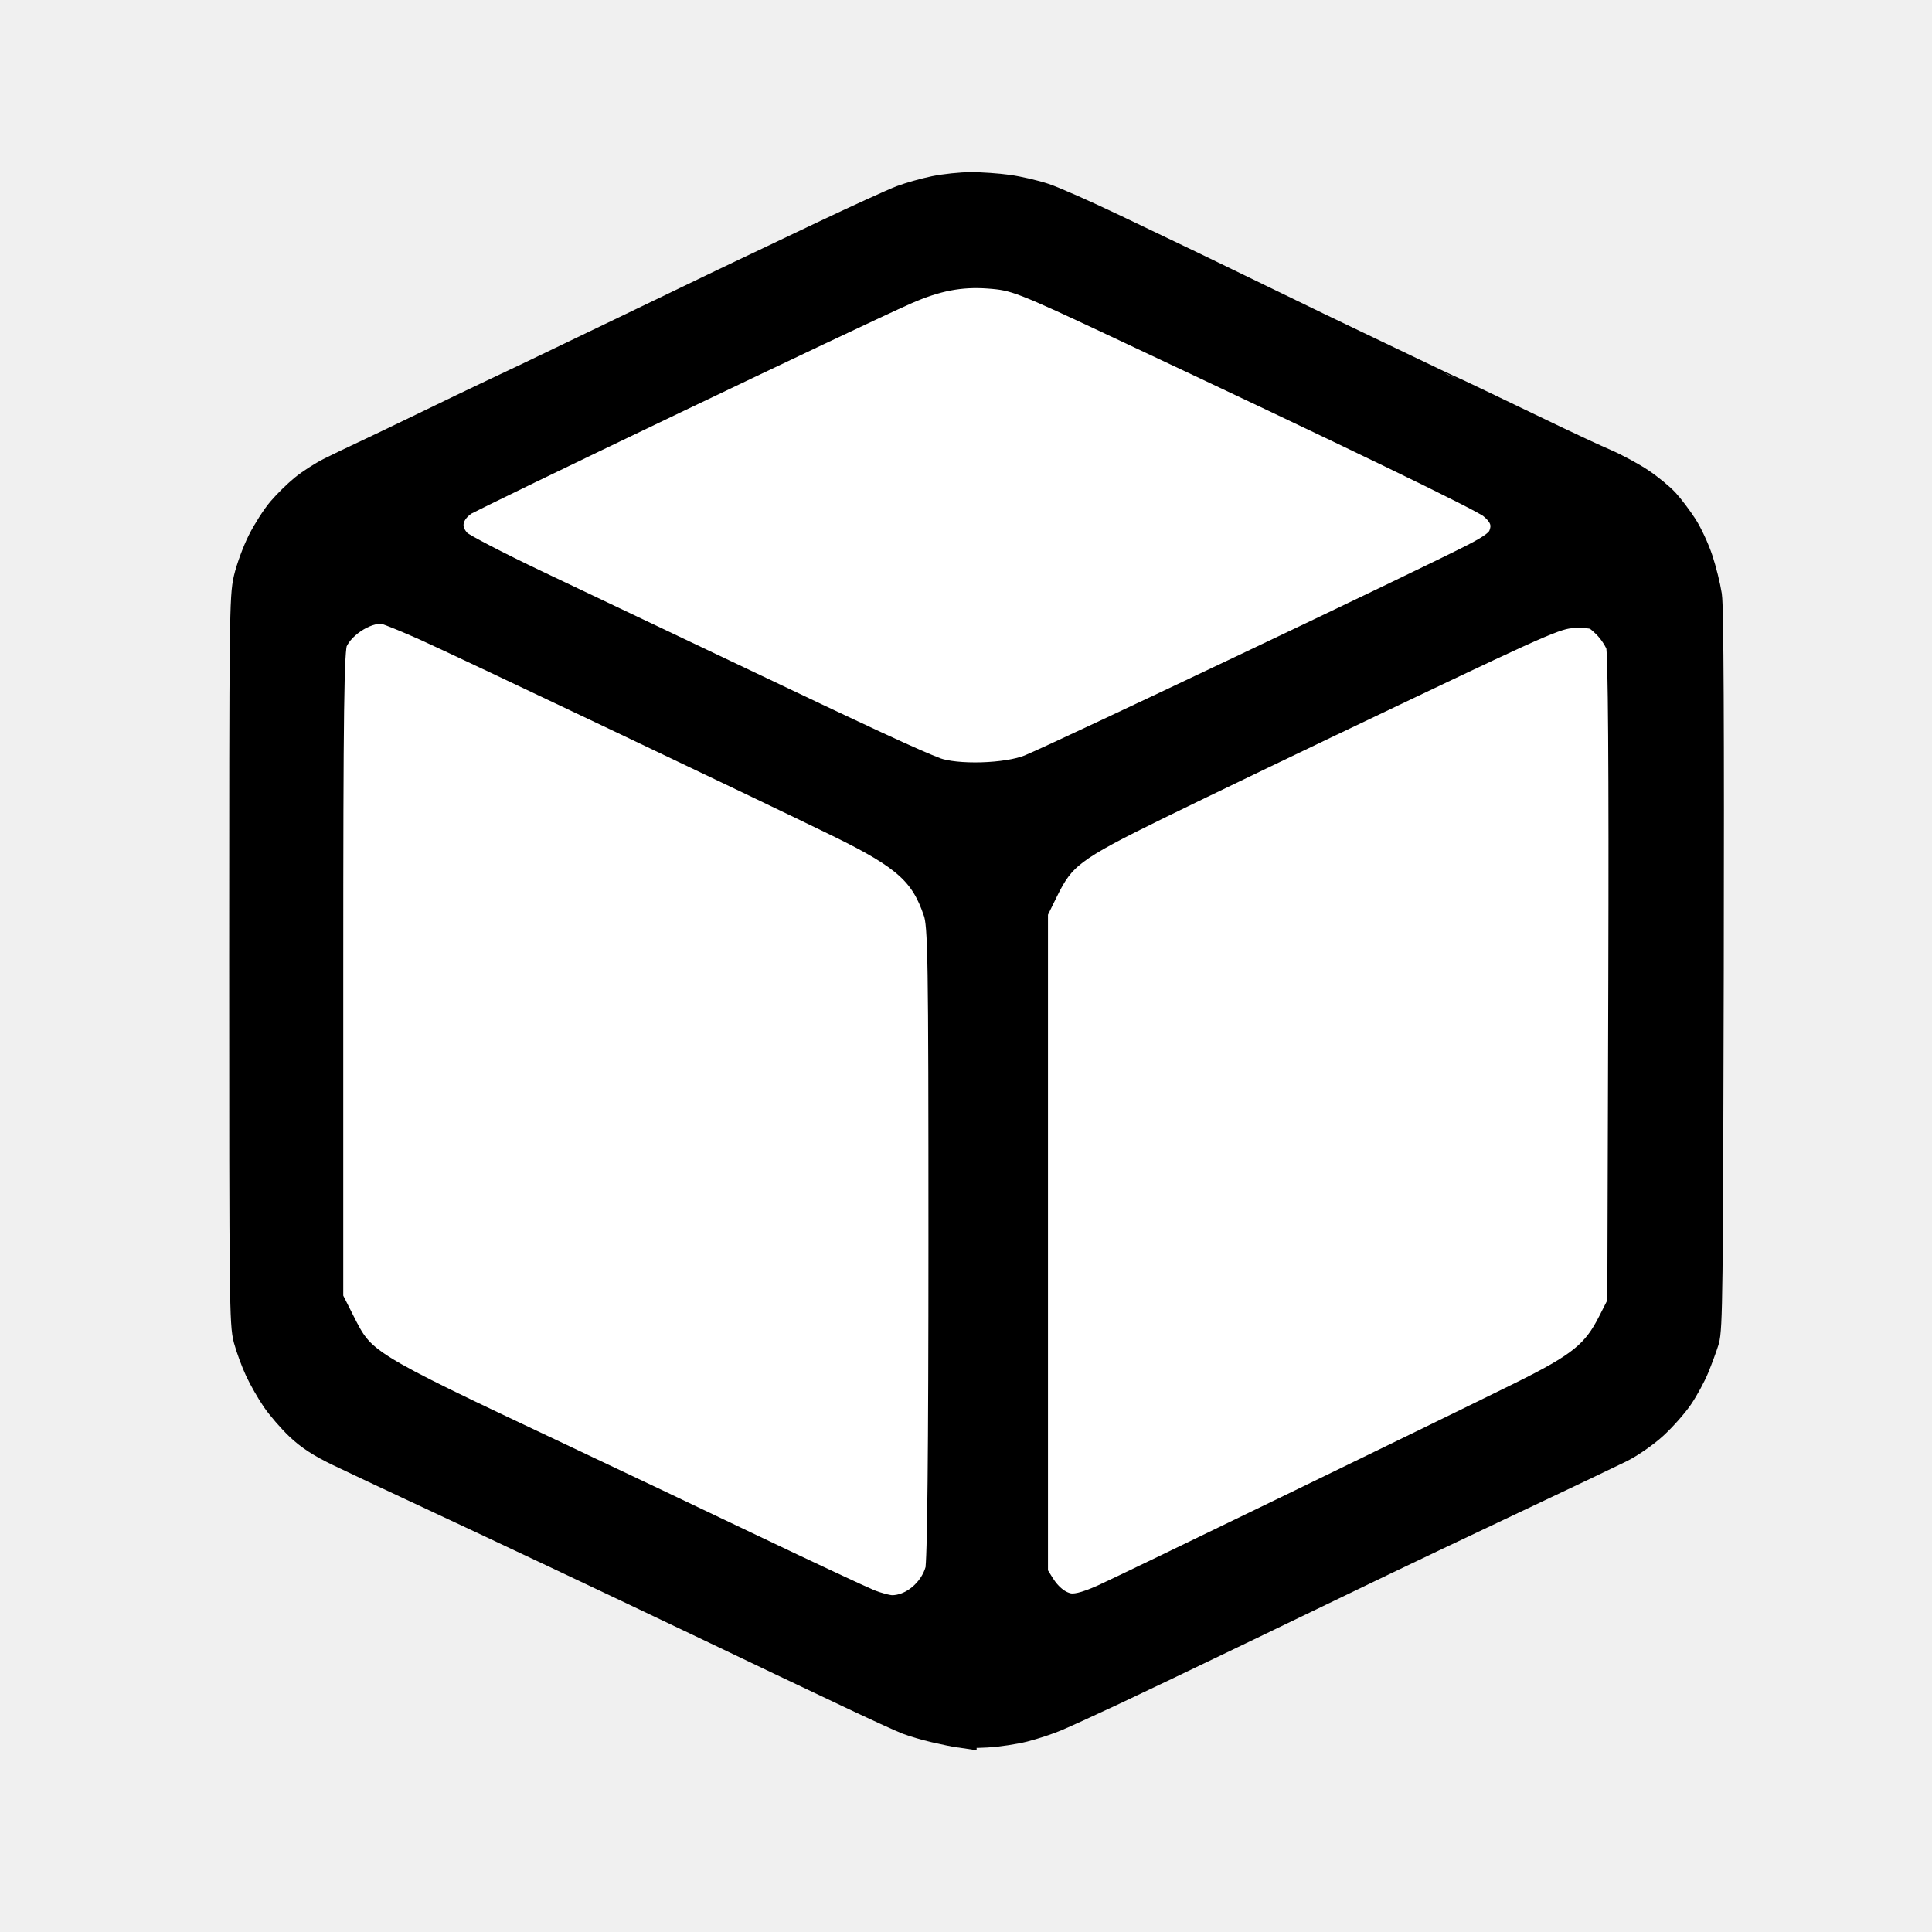
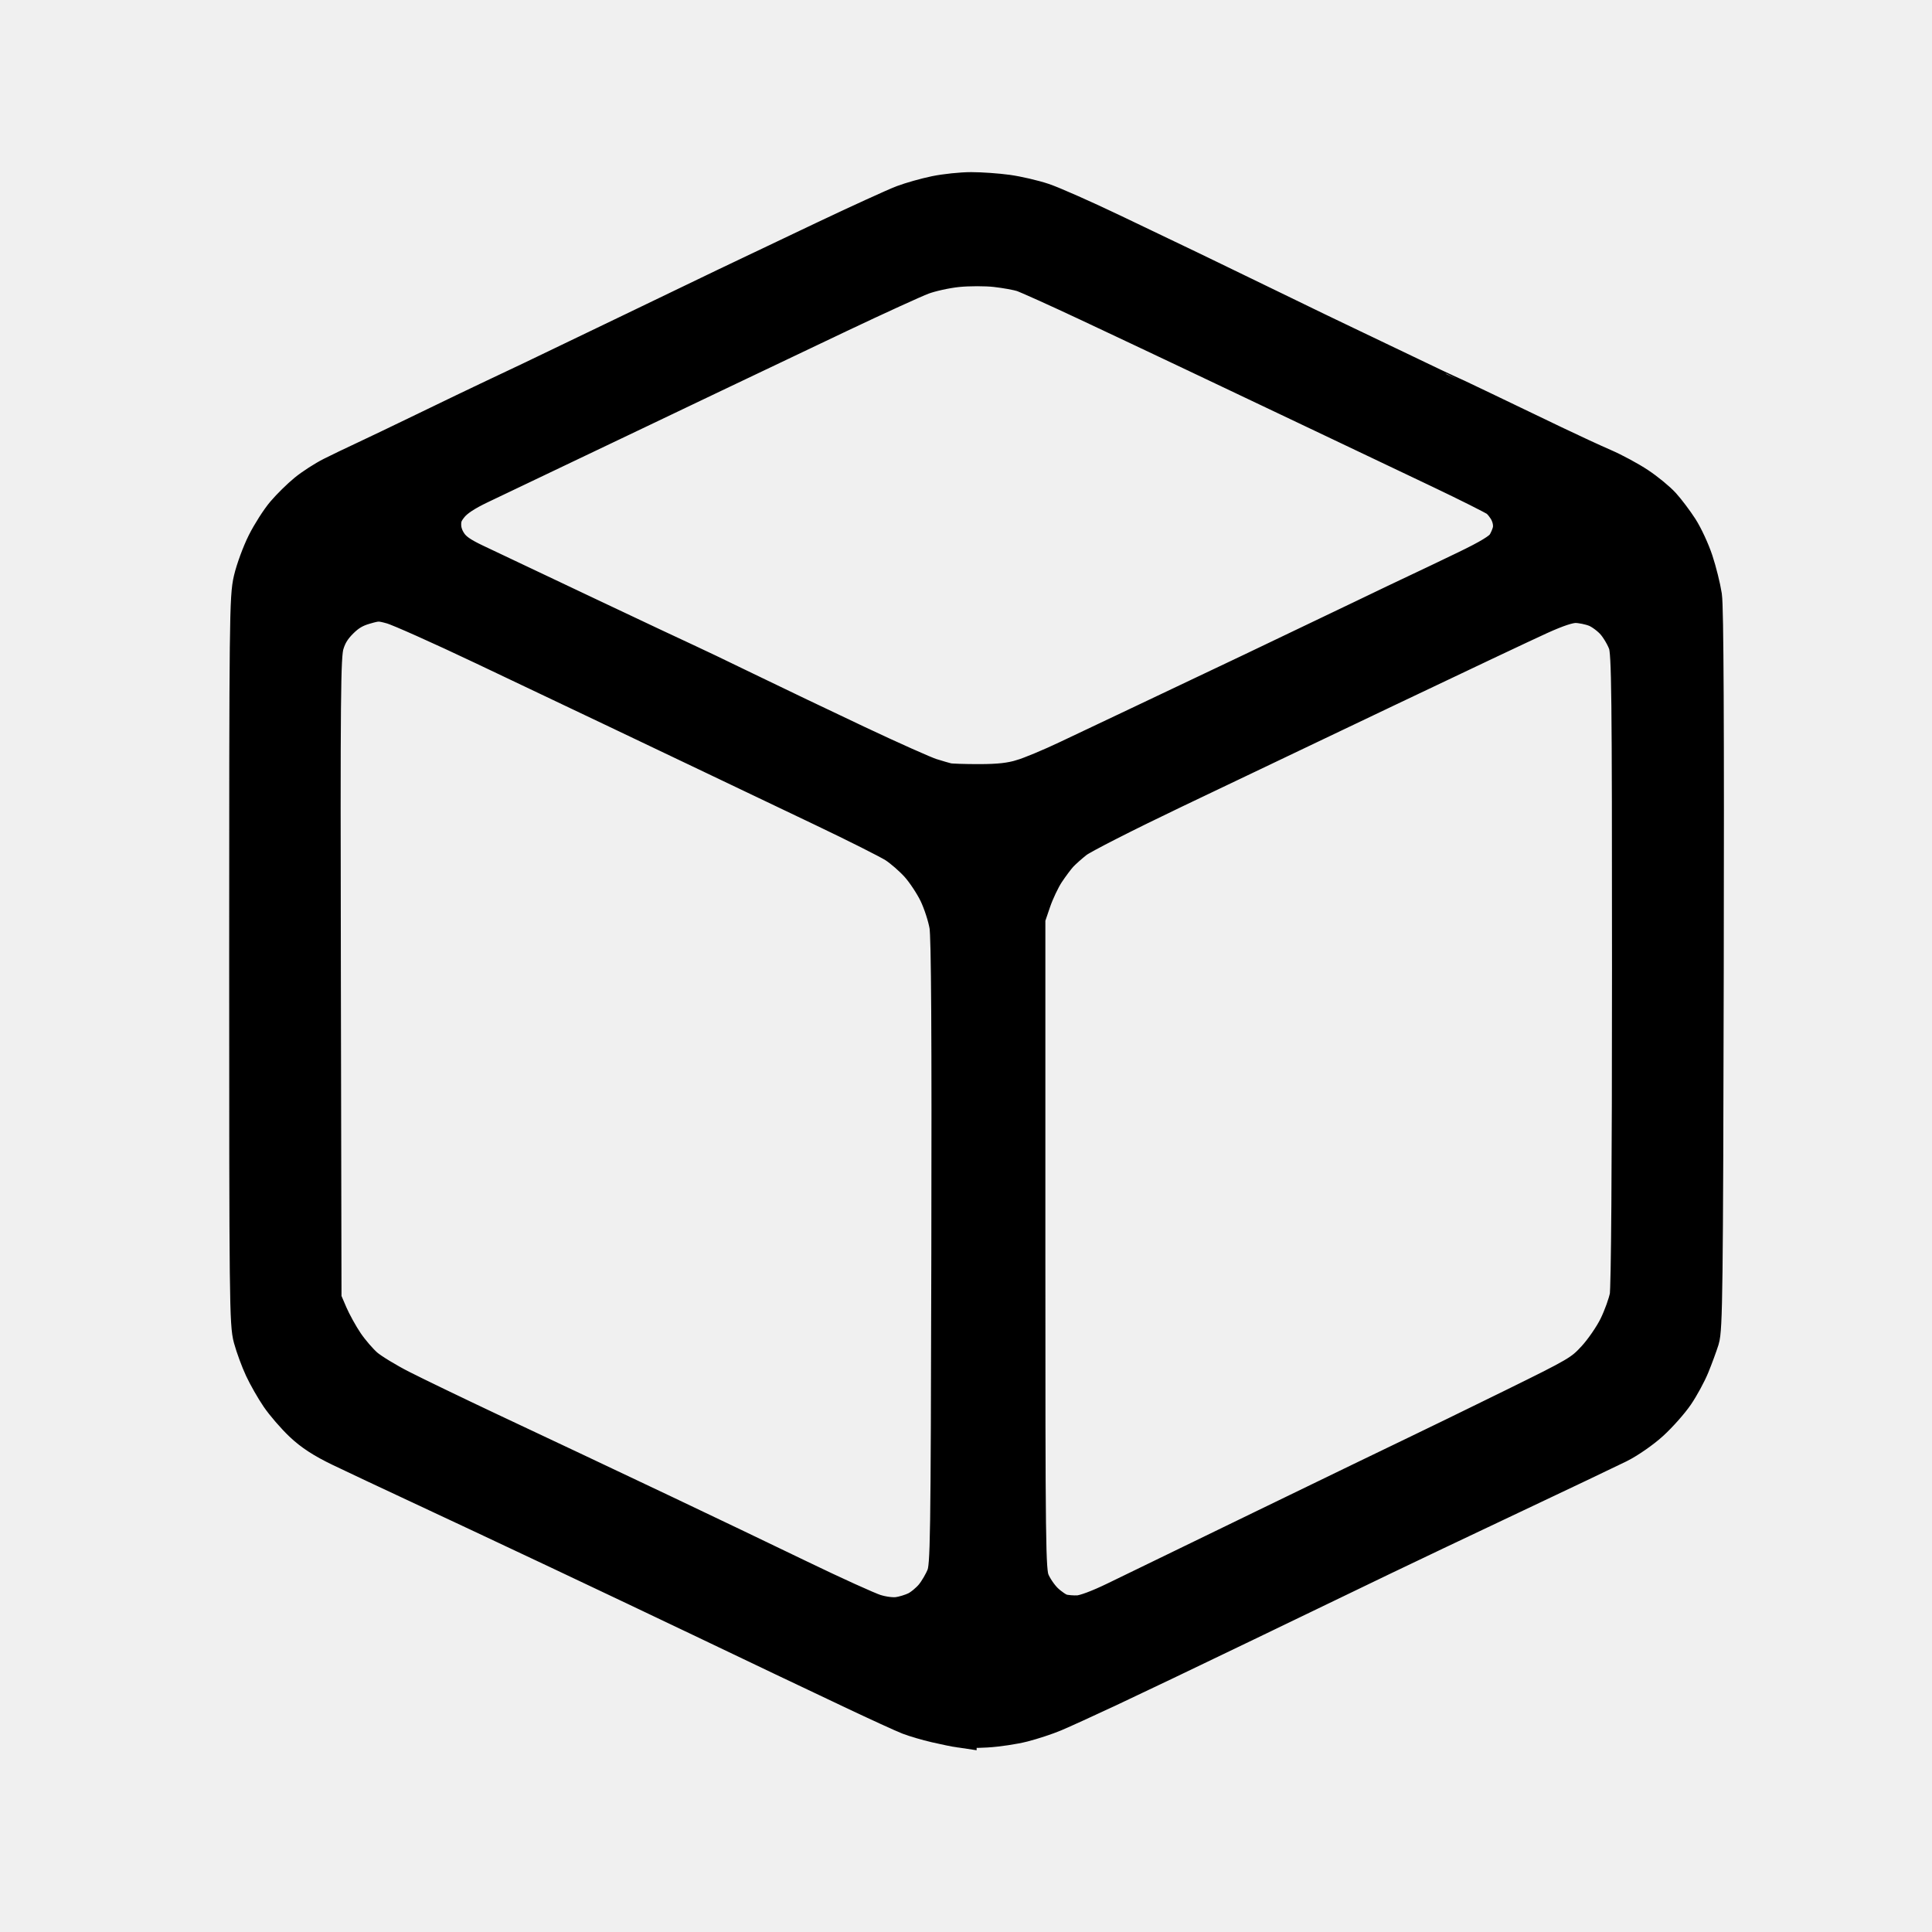
<svg xmlns="http://www.w3.org/2000/svg" height="24" id="svg22" version="1.1" viewBox="0 -960 960 960" width="24" xml:space="preserve">
  <defs id="defs26">
    <linearGradient id="linearGradient1607">
      <stop style="stop-color:#000000;stop-opacity:1;" offset="0" id="stop1603" />
      <stop style="stop-color:#f8f8f8;stop-opacity:0;" offset="1" id="stop1605" />
    </linearGradient>
    <linearGradient id="linearGradient3295">
      <stop style="stop-color:#000000;stop-opacity:1;" offset="0" id="stop3293" />
    </linearGradient>
  </defs>
-   <rect style="fill:#f8f8f8;fill-opacity:0;stroke:#d54ede;stroke-width:0;stroke-miterlimit:1" id="rect1613" width="7.941" height="3.611" x="-211.893" y="-827.951" />
-   <g id="g439" transform="matrix(0.95,0,0,0.95,24.2621,-24.14736)" style="stroke-width:17.853;stroke-dasharray:none;stroke:#000000;stroke-opacity:1">
-     <path style="fill:#000000;stroke-width:17.853;stroke-dasharray:none;stroke:#000000;stroke-opacity:1" d="m 476.363,-79.956 c -2.045,-0.295 -7.623,-1.438 -12.396,-2.542 -4.772,-1.103 -11.187,-2.979 -14.255,-4.169 -3.068,-1.189 -16.455,-7.32 -29.749,-13.624 -13.294,-6.304 -29.749,-14.11 -36.567,-17.348 -6.818,-3.237 -26.062,-12.427 -42.765,-20.42 -16.703,-7.994 -50.45,-24.014 -74.993,-35.601 -24.543,-11.586 -57.175,-26.913 -72.514,-34.058 -15.34,-7.145 -33.714,-15.796 -40.831,-19.224 -9.229,-4.444 -15.05,-8.238 -20.292,-13.222 -4.043,-3.845 -9.563,-10.238 -12.267,-14.207 -2.704,-3.969 -6.523,-10.663 -8.486,-14.875 -1.963,-4.212 -4.565,-11.283 -5.781,-15.715 -2.077,-7.568 -2.211,-19.559 -2.211,-197.71 0,-179.295 0.124,-190.18 2.264,-199.305 1.245,-5.309 4.422,-13.955 7.06,-19.213 2.638,-5.258 7.197,-12.386 10.132,-15.838 2.935,-3.452 8.125,-8.554 11.533,-11.338 3.409,-2.784 9.545,-6.743 13.635,-8.798 4.09,-2.055 11.621,-5.678 16.734,-8.051 5.113,-2.373 19.895,-9.455 32.848,-15.738 12.953,-6.283 27.456,-13.258 32.228,-15.499 4.772,-2.242 15.092,-7.131 22.932,-10.865 7.84,-3.734 30.152,-14.462 49.582,-23.84 19.43,-9.378 42.858,-20.66 52.062,-25.071 9.204,-4.411 32.058,-15.288 50.787,-24.171 18.729,-8.883 37.45,-17.429 41.603,-18.992 4.152,-1.563 11.814,-3.722 17.026,-4.799 5.212,-1.077 13.644,-1.958 18.736,-1.958 5.092,0 13.622,0.599 18.955,1.332 5.333,0.732 13.761,2.688 18.729,4.345 4.968,1.657 21.423,8.938 36.567,16.179 15.144,7.241 34.228,16.379 42.409,20.307 8.181,3.928 27.146,13.126 42.145,20.44 14.999,7.314 31.733,15.398 37.187,17.965 5.454,2.567 19.309,9.196 30.79,14.731 11.48,5.535 21.03,10.064 21.223,10.064 0.192,0 9.486,4.388 20.652,9.751 11.166,5.363 27.554,13.232 36.417,17.485 8.863,4.254 20.529,9.645 25.924,11.981 5.396,2.336 13.558,6.738 18.138,9.783 4.58,3.045 10.392,7.821 12.915,10.614 2.523,2.793 6.679,8.314 9.236,12.271 2.557,3.956 6.121,11.647 7.92,17.09 1.799,5.444 3.861,13.728 4.582,18.41 0.891,5.785 1.189,68.478 0.931,195.686 -0.339,166.943 -0.593,187.843 -2.35,193.371 -1.084,3.409 -3.373,9.617 -5.088,13.796 -1.715,4.179 -5.381,10.932 -8.148,15.006 -2.767,4.074 -8.684,10.755 -13.149,14.847 -4.488,4.112 -12.144,9.435 -17.119,11.902 -4.95,2.454 -30.197,14.477 -56.104,26.718 -25.907,12.24 -56.307,26.691 -67.556,32.114 -11.249,5.422 -43.323,20.887 -71.275,34.366 -27.952,13.479 -60.304,28.945 -71.893,34.369 -11.589,5.424 -24.375,11.252 -28.412,12.952 -4.037,1.699 -11.393,4.126 -16.346,5.393 -4.953,1.267 -13.643,2.563 -19.311,2.88 -5.669,0.318 -11.98,0.336 -14.025,0.042 z M 453.621,-143.787 c 2.491,-1.249 6.24,-4.347 8.332,-6.885 2.092,-2.538 4.796,-7.156 6.008,-10.262 2.066,-5.293 2.226,-15.866 2.554,-168.65 0.249,-115.578 -0.051,-165.418 -1.031,-171.306 -0.76,-4.567 -3.207,-12.097 -5.438,-16.734 -2.231,-4.637 -6.646,-11.3 -9.812,-14.807 -3.166,-3.507 -8.476,-8.122 -11.799,-10.255 -3.324,-2.133 -20.478,-10.76 -38.12,-19.171 -17.642,-8.411 -43.511,-20.756 -57.487,-27.432 -13.976,-6.676 -37.404,-17.842 -52.062,-24.813 -14.658,-6.971 -45.058,-21.422 -67.556,-32.113 -22.498,-10.691 -44.022,-20.307 -47.83,-21.37 -6.343,-1.77 -7.522,-1.759 -14.04,0.136 -5.183,1.507 -8.587,3.541 -12.536,7.489 -3.835,3.835 -5.99,7.377 -7.364,12.106 -1.73,5.95 -1.907,25.135 -1.612,174.563 l 0.332,167.878 3.261,7.598 c 1.794,4.179 5.538,10.951 8.321,15.048 2.783,4.098 7.422,9.473 10.311,11.945 2.888,2.472 11.137,7.495 18.33,11.162 7.193,3.667 28.139,13.775 46.547,22.463 18.407,8.687 37.93,17.886 43.385,20.441 5.454,2.555 26.929,12.721 47.723,22.591 20.794,9.87 52.588,25.089 70.655,33.821 18.067,8.732 35.896,16.827 39.621,17.99 4.055,1.266 8.781,1.858 11.776,1.476 2.752,-0.351 7.041,-1.661 9.531,-2.909 z m 104.103,-5.116 c 7.747,-3.766 43.091,-20.928 78.542,-38.137 35.452,-17.209 70.872,-34.35 78.712,-38.091 7.84,-3.741 30.445,-14.757 50.233,-24.481 34.331,-16.871 36.299,-18.027 43.004,-25.269 3.893,-4.205 8.993,-11.6 11.437,-16.582 2.426,-4.946 4.967,-11.997 5.648,-15.669 0.785,-4.231 1.238,-66.917 1.238,-171.148 0,-145.498 -0.222,-165.124 -1.927,-170.126 -1.06,-3.11 -3.836,-7.885 -6.169,-10.611 -2.333,-2.726 -6.614,-5.906 -9.513,-7.065 -2.898,-1.16 -7.573,-2.109 -10.389,-2.109 -3.486,0 -9.424,1.953 -18.62,6.125 -7.426,3.369 -43.065,20.214 -79.198,37.435 -13.778,6.566 -29.621,14.12 -45.358,21.626 -25.534,12.179 -50.79,24.231 -66.497,31.735 -25.387,12.128 -48.531,23.916 -51.431,26.196 -2.9,2.28 -6.564,5.539 -8.142,7.244 -1.578,1.704 -4.713,5.888 -6.967,9.297 -2.253,3.409 -5.429,10.102 -7.057,14.875 l -2.96,8.677 v 170.44 c 0,159.662 0.138,170.797 2.179,176.086 1.199,3.106 4.314,7.731 6.924,10.279 2.609,2.548 6.37,5.105 8.357,5.683 1.987,0.577 5.92,0.913 8.74,0.745 3.211,-0.191 10.392,-2.864 19.213,-7.153 z m -48.917,-430.077 c 4.476,-1.343 15.183,-5.804 23.794,-9.913 8.611,-4.109 25.418,-12.075 37.349,-17.701 11.931,-5.626 38.705,-18.335 59.499,-28.24 20.794,-9.906 46.731,-22.317 57.64,-27.58 10.908,-5.263 23.738,-11.392 28.51,-13.62 4.772,-2.228 16.303,-7.734 25.623,-12.236 11.942,-5.768 17.729,-9.286 19.599,-11.912 1.459,-2.049 2.959,-5.61 3.332,-7.913 0.432,-2.663 -0.102,-5.834 -1.468,-8.713 -1.181,-2.489 -3.613,-5.567 -5.404,-6.838 -1.791,-1.271 -15.249,-8.022 -29.907,-15.001 -14.658,-6.979 -38.364,-18.26 -52.681,-25.067 -14.317,-6.808 -30.493,-14.495 -35.947,-17.081 -5.454,-2.587 -22.467,-10.667 -37.807,-17.956 -15.34,-7.289 -41.277,-19.539 -57.64,-27.222 -16.362,-7.683 -31.767,-14.622 -34.233,-15.42 -2.466,-0.798 -8.705,-1.925 -13.864,-2.503 -5.179,-0.581 -14.09,-0.575 -19.895,0.014 -5.783,0.586 -14.047,2.402 -18.364,4.035 -4.317,1.633 -23.747,10.508 -43.177,19.723 -19.43,9.214 -48.436,23.023 -64.457,30.685 -16.021,7.662 -35.265,16.851 -42.765,20.42 -7.499,3.569 -26.186,12.481 -41.525,19.804 -15.34,7.324 -32.995,15.751 -39.235,18.728 -7.743,3.694 -12.564,6.89 -15.185,10.069 -2.891,3.507 -3.839,5.895 -3.839,9.665 0,3.312 1.06,6.567 3.13,9.613 2.32,3.415 5.765,5.858 13.325,9.449 5.608,2.664 31.671,15.017 57.919,27.45 26.248,12.434 49.954,23.594 52.681,24.8 2.727,1.206 16.672,7.886 30.989,14.843 14.317,6.957 40.534,19.492 58.259,27.854 17.726,8.363 35.018,16.079 38.426,17.147 3.409,1.068 7.314,2.204 8.677,2.525 1.363,0.32 8.785,0.572 16.491,0.559 10.303,-0.018 16.166,-0.67 22.15,-2.465 z" id="path234" />
-     <path style="fill:#ffffff;fill-opacity:1;stroke:#000000;stroke-width:0.446;stroke-miterlimit:1;stroke-dasharray:none;stroke-opacity:1" d="M 10.699,20.368 C 10.587,20.322 9.894,19.998 9.159,19.647 8.425,19.296 7.292,18.758 6.643,18.452 4.071,17.238 4.064,17.234 3.777,16.664 l -0.15,-0.297 v -4.241 c 0,-3.487 0.01,-4.266 0.058,-4.379 0.109,-0.262 0.495,-0.49 0.728,-0.431 0.059,0.015 0.296,0.112 0.527,0.215 0.491,0.221 4.431,2.094 5.414,2.575 0.877,0.428 1.125,0.652 1.301,1.174 0.064,0.188 0.07,0.597 0.07,4.344 -1.69e-4,2.715 -0.015,4.19 -0.044,4.293 -0.084,0.304 -0.378,0.542 -0.661,0.537 -0.065,-0.001 -0.209,-0.04 -0.321,-0.085 z" id="path2583" transform="matrix(40,0,0,40,0,-960)" />
-     <path style="fill:#ffffff;fill-opacity:1;stroke:#000000;stroke-width:0.446;stroke-miterlimit:1;stroke-dasharray:none;stroke-opacity:1" d="M 11.577,9.495 C 11.314,9.398 10.676,9.102 8.794,8.205 7.982,7.818 6.89,7.299 6.369,7.052 5.847,6.804 5.378,6.56 5.326,6.51 5.134,6.321 5.164,6.071 5.397,5.906 5.503,5.832 10.554,3.414 11.186,3.136 c 0.407,-0.179 0.728,-0.241 1.108,-0.213 0.358,0.027 0.434,0.056 1.792,0.695 3.006,1.413 4.675,2.22 4.806,2.325 0.173,0.138 0.221,0.284 0.15,0.455 -0.039,0.094 -0.137,0.169 -0.385,0.297 -0.612,0.317 -5.445,2.613 -5.815,2.763 -0.306,0.124 -0.978,0.144 -1.265,0.038 z" id="path2585" transform="matrix(40,0,0,40,0,-960)" />
-     <path style="fill:#ffffff;fill-opacity:1;stroke:#000000;stroke-width:0.446;stroke-miterlimit:1;stroke-dasharray:none;stroke-opacity:1" d="m 13.308,20.423 c -0.14,-0.034 -0.27,-0.139 -0.37,-0.299 l -0.096,-0.154 v -4.344 -4.344 l 0.137,-0.279 c 0.231,-0.473 0.373,-0.58 1.508,-1.136 0.557,-0.273 1.961,-0.948 3.121,-1.5 2.042,-0.972 2.117,-1.004 2.37,-1.005 0.242,-0.001 0.273,0.01 0.412,0.145 0.083,0.081 0.17,0.213 0.194,0.295 0.028,0.098 0.039,1.591 0.031,4.387 l -0.013,4.239 -0.127,0.25 c -0.216,0.428 -0.42,0.593 -1.223,0.989 -1.083,0.535 -5.2,2.532 -5.441,2.639 -0.249,0.111 -0.391,0.144 -0.504,0.117 z" id="path2587" transform="matrix(40,0,0,40,0,-960)" />
-   </g>
+   <path style="stroke-width:17.853;stroke-dasharray:none;stroke:#000000;stroke-opacity:1;fill:#000000;fill-opacity:1" d="m 476.363,-79.956 c -2.045,-0.295 -7.623,-1.438 -12.396,-2.542 -4.772,-1.103 -11.187,-2.979 -14.255,-4.169 -3.068,-1.189 -16.455,-7.32 -29.749,-13.624 -13.294,-6.304 -29.749,-14.11 -36.567,-17.348 -6.818,-3.237 -26.062,-12.427 -42.765,-20.42 -16.703,-7.994 -50.45,-24.014 -74.993,-35.601 -24.543,-11.586 -57.175,-26.913 -72.514,-34.058 -15.34,-7.145 -33.714,-15.796 -40.831,-19.224 -9.229,-4.444 -15.05,-8.238 -20.292,-13.222 -4.043,-3.845 -9.563,-10.238 -12.267,-14.207 -2.704,-3.969 -6.523,-10.663 -8.486,-14.875 -1.963,-4.212 -4.565,-11.283 -5.781,-15.715 -2.077,-7.568 -2.211,-19.559 -2.211,-197.71 0,-179.295 0.124,-190.18 2.264,-199.305 1.245,-5.309 4.422,-13.955 7.06,-19.213 2.638,-5.258 7.197,-12.386 10.132,-15.838 2.935,-3.452 8.125,-8.554 11.533,-11.338 3.409,-2.784 9.545,-6.743 13.635,-8.798 4.09,-2.055 11.621,-5.678 16.734,-8.051 5.113,-2.373 19.895,-9.455 32.848,-15.738 12.953,-6.283 27.456,-13.258 32.228,-15.499 4.772,-2.242 15.092,-7.131 22.932,-10.865 7.84,-3.734 30.152,-14.462 49.582,-23.84 19.43,-9.378 42.858,-20.66 52.062,-25.071 9.204,-4.411 32.058,-15.288 50.787,-24.171 18.729,-8.883 37.45,-17.429 41.603,-18.992 4.152,-1.563 11.814,-3.722 17.026,-4.799 5.212,-1.077 13.644,-1.958 18.736,-1.958 5.092,0 13.622,0.599 18.955,1.332 5.333,0.732 13.761,2.688 18.729,4.345 4.968,1.657 21.423,8.938 36.567,16.179 15.144,7.241 34.228,16.379 42.409,20.307 8.181,3.928 27.146,13.126 42.145,20.44 14.999,7.314 31.733,15.398 37.187,17.965 5.454,2.567 19.309,9.196 30.79,14.731 11.48,5.535 21.03,10.064 21.223,10.064 0.192,0 9.486,4.388 20.652,9.751 11.166,5.363 27.554,13.232 36.417,17.485 8.863,4.254 20.529,9.645 25.924,11.981 5.396,2.336 13.558,6.738 18.138,9.783 4.58,3.045 10.392,7.821 12.915,10.614 2.523,2.793 6.679,8.314 9.236,12.271 2.557,3.956 6.121,11.647 7.92,17.09 1.799,5.444 3.861,13.728 4.582,18.41 0.891,5.785 1.189,68.478 0.931,195.686 -0.339,166.943 -0.593,187.843 -2.35,193.371 -1.084,3.409 -3.373,9.617 -5.088,13.796 -1.715,4.179 -5.381,10.932 -8.148,15.006 -2.767,4.074 -8.684,10.755 -13.149,14.847 -4.488,4.112 -12.144,9.435 -17.119,11.902 -4.95,2.454 -30.197,14.477 -56.104,26.718 -25.907,12.24 -56.307,26.691 -67.556,32.114 -11.249,5.422 -43.323,20.887 -71.275,34.366 -27.952,13.479 -60.304,28.945 -71.893,34.369 -11.589,5.424 -24.375,11.252 -28.412,12.952 -4.037,1.699 -11.393,4.126 -16.346,5.393 -4.953,1.267 -13.643,2.563 -19.311,2.88 -5.669,0.318 -11.98,0.336 -14.025,0.042 z M 453.621,-143.787 c 2.491,-1.249 6.24,-4.347 8.332,-6.885 2.092,-2.538 4.796,-7.156 6.008,-10.262 2.066,-5.293 2.226,-15.866 2.554,-168.65 0.249,-115.578 -0.051,-165.418 -1.031,-171.306 -0.76,-4.567 -3.207,-12.097 -5.438,-16.734 -2.231,-4.637 -6.646,-11.3 -9.812,-14.807 -3.166,-3.507 -8.476,-8.122 -11.799,-10.255 -3.324,-2.133 -20.478,-10.76 -38.12,-19.171 -17.642,-8.411 -43.511,-20.756 -57.487,-27.432 -13.976,-6.676 -37.404,-17.842 -52.062,-24.813 -14.658,-6.971 -45.058,-21.422 -67.556,-32.113 -22.498,-10.691 -44.022,-20.307 -47.83,-21.37 -6.343,-1.77 -7.522,-1.759 -14.04,0.136 -5.183,1.507 -8.587,3.541 -12.536,7.489 -3.835,3.835 -5.99,7.377 -7.364,12.106 -1.73,5.95 -1.907,25.135 -1.612,174.563 l 0.332,167.878 3.261,7.598 c 1.794,4.179 5.538,10.951 8.321,15.048 2.783,4.098 7.422,9.473 10.311,11.945 2.888,2.472 11.137,7.495 18.33,11.162 7.193,3.667 28.139,13.775 46.547,22.463 18.407,8.687 37.93,17.886 43.385,20.441 5.454,2.555 26.929,12.721 47.723,22.591 20.794,9.87 52.588,25.089 70.655,33.821 18.067,8.732 35.896,16.827 39.621,17.99 4.055,1.266 8.781,1.858 11.776,1.476 2.752,-0.351 7.041,-1.661 9.531,-2.909 z m 104.103,-5.116 c 7.747,-3.766 43.091,-20.928 78.542,-38.137 35.452,-17.209 70.872,-34.35 78.712,-38.091 7.84,-3.741 30.445,-14.757 50.233,-24.481 34.331,-16.871 36.299,-18.027 43.004,-25.269 3.893,-4.205 8.993,-11.6 11.437,-16.582 2.426,-4.946 4.967,-11.997 5.648,-15.669 0.785,-4.231 1.238,-66.917 1.238,-171.148 0,-145.498 -0.222,-165.124 -1.927,-170.126 -1.06,-3.11 -3.836,-7.885 -6.169,-10.611 -2.333,-2.726 -6.614,-5.906 -9.513,-7.065 -2.898,-1.16 -7.573,-2.109 -10.389,-2.109 -3.486,0 -9.424,1.953 -18.62,6.125 -7.426,3.369 -43.065,20.214 -79.198,37.435 -13.778,6.566 -29.621,14.12 -45.358,21.626 -25.534,12.179 -50.79,24.231 -66.497,31.735 -25.387,12.128 -48.531,23.916 -51.431,26.196 -2.9,2.28 -6.564,5.539 -8.142,7.244 -1.578,1.704 -4.713,5.888 -6.967,9.297 -2.253,3.409 -5.429,10.102 -7.057,14.875 l -2.96,8.677 v 170.44 c 0,159.662 0.138,170.797 2.179,176.086 1.199,3.106 4.314,7.731 6.924,10.279 2.609,2.548 6.37,5.105 8.357,5.683 1.987,0.577 5.92,0.913 8.74,0.745 3.211,-0.191 10.392,-2.864 19.213,-7.153 z m -48.917,-430.077 c 4.476,-1.343 15.183,-5.804 23.794,-9.913 8.611,-4.109 25.418,-12.075 37.349,-17.701 11.931,-5.626 38.705,-18.335 59.499,-28.24 20.794,-9.906 46.731,-22.317 57.64,-27.58 10.908,-5.263 23.738,-11.392 28.51,-13.62 4.772,-2.228 16.303,-7.734 25.623,-12.236 11.942,-5.768 17.729,-9.286 19.599,-11.912 1.459,-2.049 2.959,-5.61 3.332,-7.913 0.432,-2.663 -0.102,-5.834 -1.468,-8.713 -1.181,-2.489 -3.613,-5.567 -5.404,-6.838 -1.791,-1.271 -15.249,-8.022 -29.907,-15.001 -14.658,-6.979 -38.364,-18.26 -52.681,-25.067 -14.317,-6.808 -30.493,-14.495 -35.947,-17.081 -5.454,-2.587 -22.467,-10.667 -37.807,-17.956 -15.34,-7.289 -41.277,-19.539 -57.64,-27.222 -16.362,-7.683 -31.767,-14.622 -34.233,-15.42 -2.466,-0.798 -8.705,-1.925 -13.864,-2.503 -5.179,-0.581 -14.09,-0.575 -19.895,0.014 -5.783,0.586 -14.047,2.402 -18.364,4.035 -4.317,1.633 -23.747,10.508 -43.177,19.723 -19.43,9.214 -48.436,23.023 -64.457,30.685 -16.021,7.662 -35.265,16.851 -42.765,20.42 -7.499,3.569 -26.186,12.481 -41.525,19.804 -15.34,7.324 -32.995,15.751 -39.235,18.728 -7.743,3.694 -12.564,6.89 -15.185,10.069 -2.891,3.507 -3.839,5.895 -3.839,9.665 0,3.312 1.06,6.567 3.13,9.613 2.32,3.415 5.765,5.858 13.325,9.449 5.608,2.664 31.671,15.017 57.919,27.45 26.248,12.434 49.954,23.594 52.681,24.8 2.727,1.206 16.672,7.886 30.989,14.843 14.317,6.957 40.534,19.492 58.259,27.854 17.726,8.363 35.018,16.079 38.426,17.147 3.409,1.068 7.314,2.204 8.677,2.525 1.363,0.32 8.785,0.572 16.491,0.559 10.303,-0.018 16.166,-0.67 22.15,-2.465 z" id="path234" transform="matrix(0.95,0,0,0.95,24.2621,-24.14736)" />
</svg>
